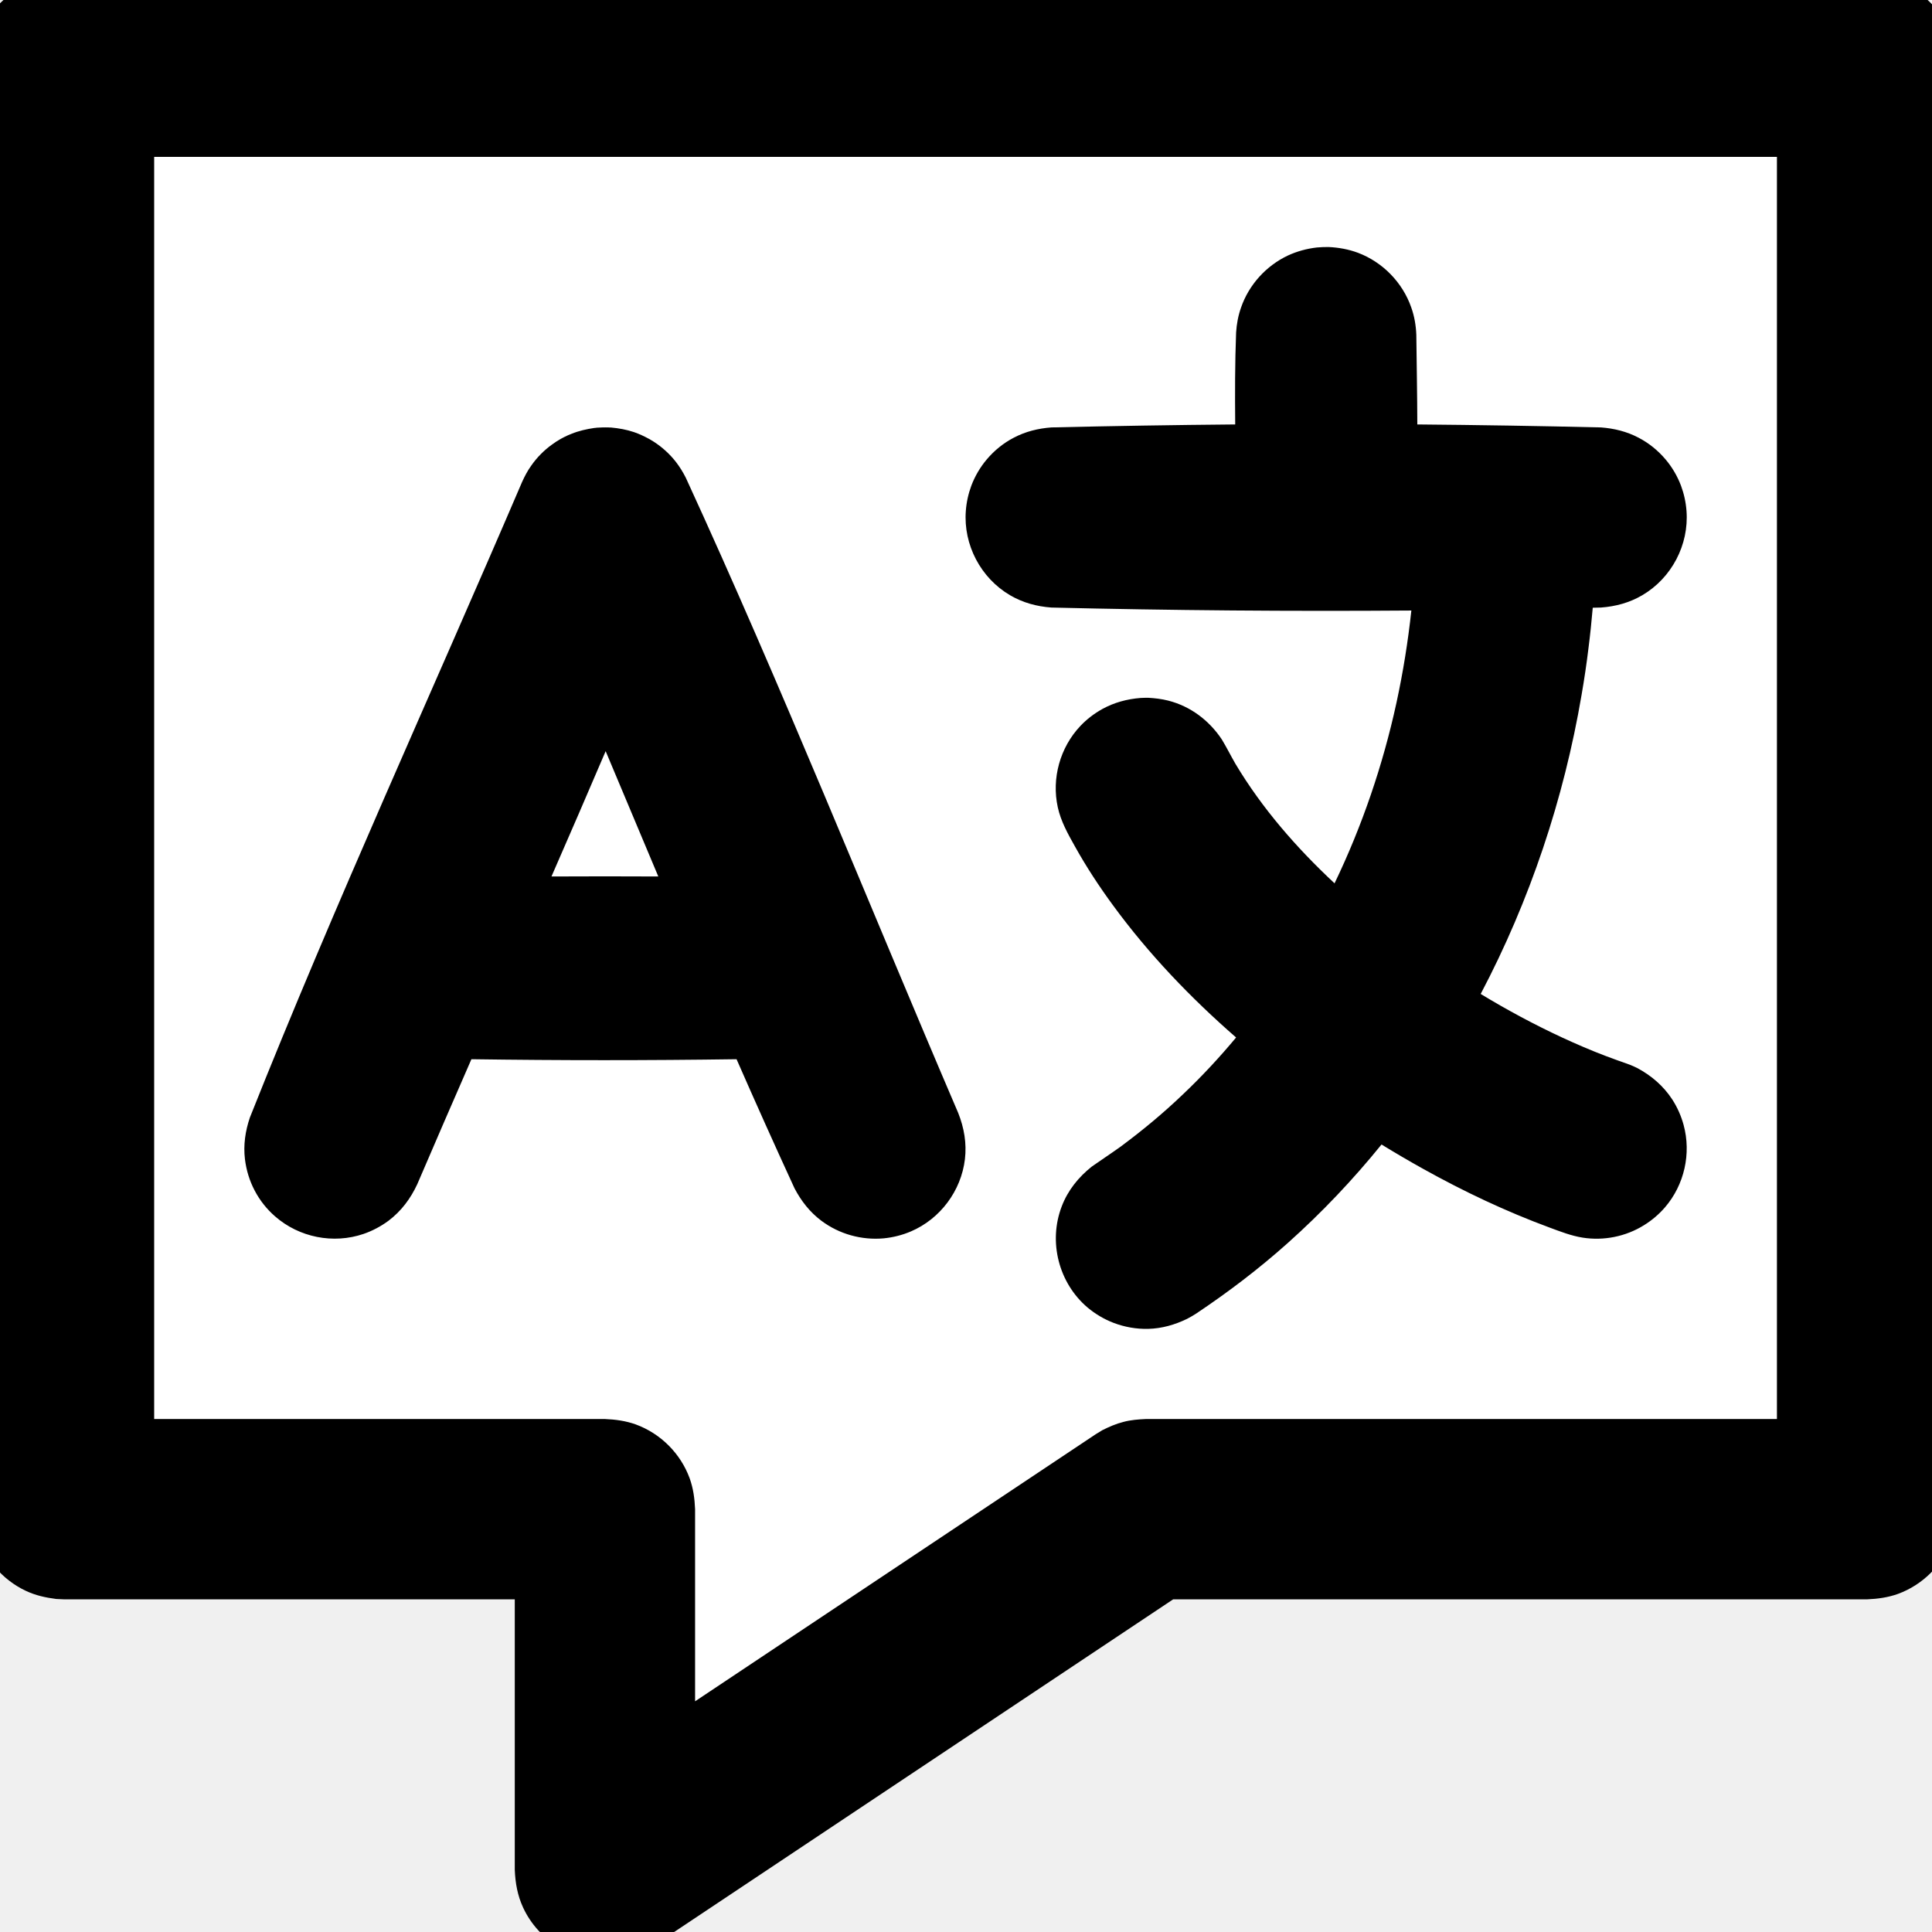
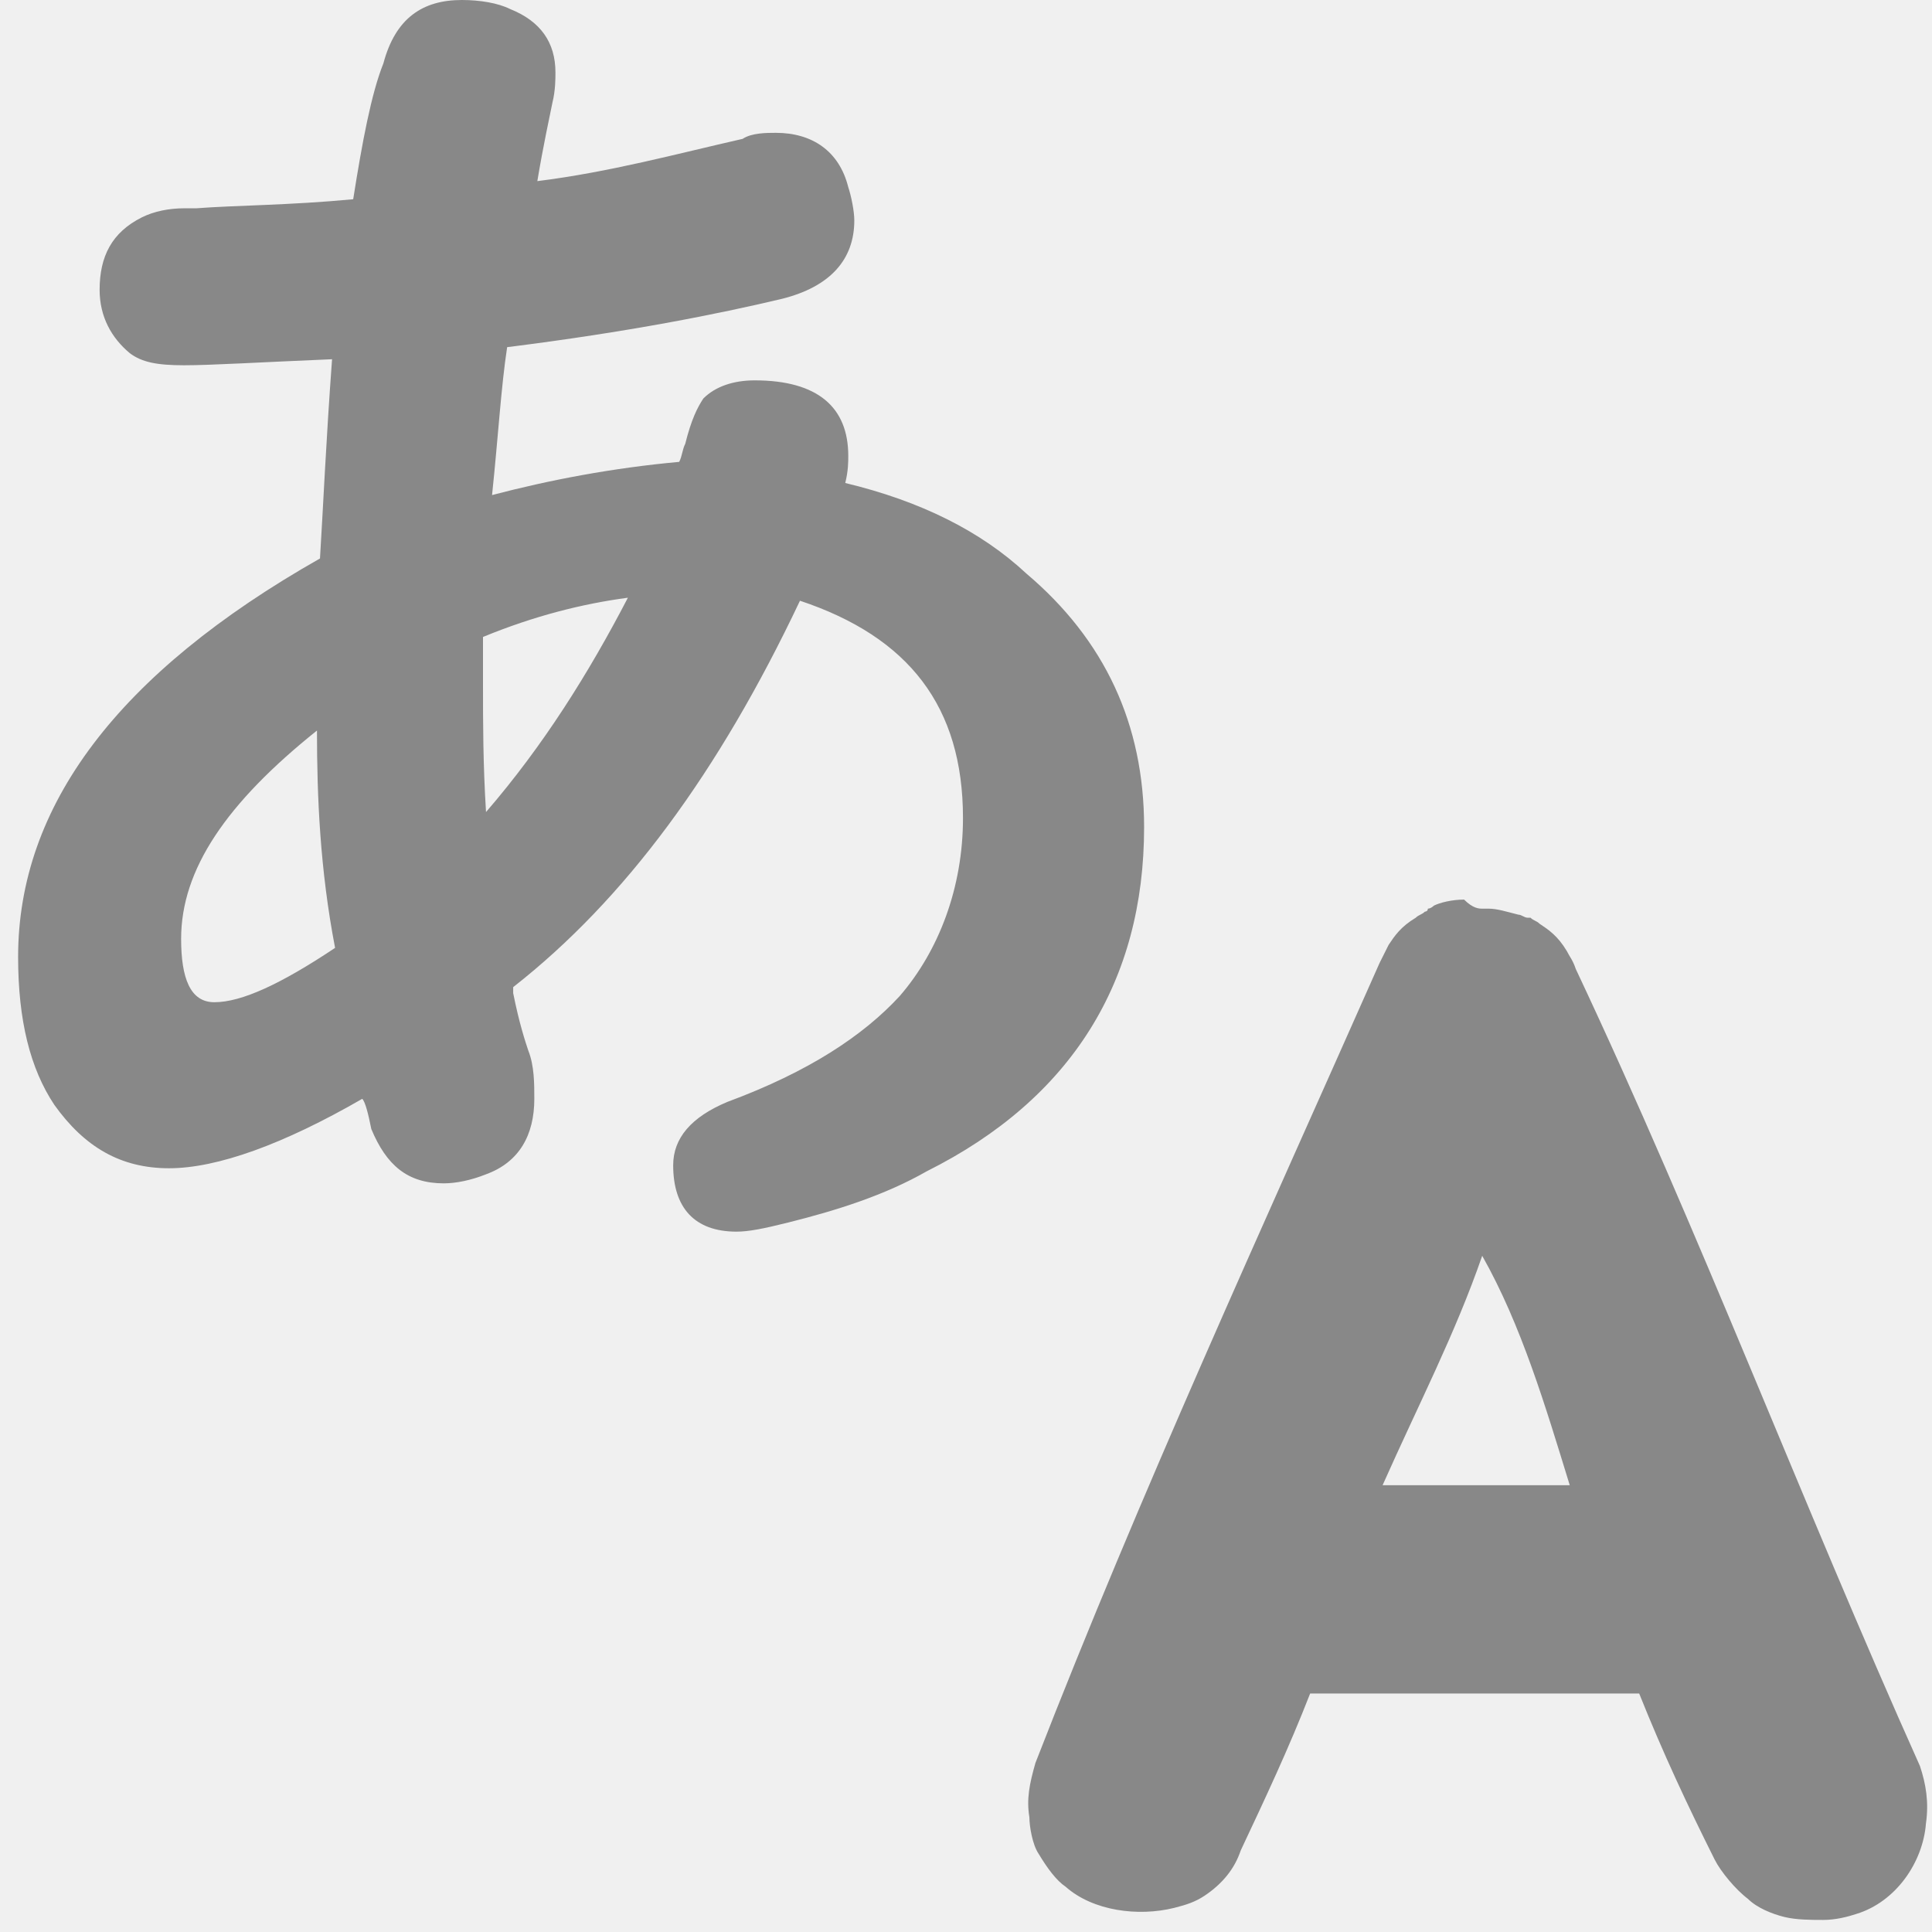
- <svg xmlns="http://www.w3.org/2000/svg" height="64" width="64" viewBox="1.29 1.26 21.43 21.43" version="1.1" xml:space="preserve">
-   <g transform="matrix(1,0,0,1,-96,-192)">
-     <g transform="matrix(1,0,0,1,96,192)">
-       <path d="M2,2 l20,0 l0,16 l-9,0 l-5,3.5 l0,-3.5 l-6,0Z" fill="#fff" />
-       <g transform="matrix(1,0,0,1,-96,-192)">
-         <path d="M118.087,193.004C118.175,193.015 118.258,193.03 118.342,193.06C118.618,193.161 118.839,193.382 118.94,193.658C118.98,193.77 118.995,193.882 119,194L119,210C118.995,210.118 118.98,210.23 118.94,210.342C118.839,210.618 118.618,210.839 118.342,210.94C118.23,210.98 118.118,210.995 118,211L110.303,211L104.555,214.832L104.481,214.877C104.35,214.942 104.217,214.987 104.07,214.998C103.66,215.026 103.264,214.792 103.092,214.418C103.03,214.284 103.006,214.146 103,214L103,211L98,211L97.913,210.996C97.796,210.981 97.685,210.957 97.577,210.906C97.312,210.782 97.11,210.542 97.034,210.259C97.011,210.173 97.004,210.088 97,210L97,194C97.005,193.882 97.02,193.77 97.06,193.658C97.161,193.382 97.382,193.161 97.658,193.06C97.77,193.02 97.882,193.005 98,193C104.696,193 111.459,193.003 118.087,193.004ZM99,195L99,209L104,209C104.118,209.005 104.23,209.02 104.342,209.06C104.618,209.161 104.839,209.382 104.94,209.658C104.98,209.77 104.995,209.882 105,210L105,212.131L109.445,209.168L109.517,209.124C109.593,209.086 109.668,209.053 109.751,209.032C109.833,209.01 109.915,209.004 110,209L117,209L117,195L99,195ZM110.991,197.968C110.988,197.628 110.988,197.288 111.001,196.949C111.007,196.854 111.024,196.761 111.056,196.671C111.143,196.419 111.334,196.208 111.576,196.094C111.678,196.047 111.786,196.018 111.897,196.005C111.94,196.001 111.983,196 112.026,196C112.138,196.005 112.248,196.025 112.353,196.064C112.628,196.168 112.848,196.394 112.944,196.671C112.979,196.769 112.996,196.871 113,196.974C113.004,197.306 113.01,197.637 113.011,197.968C113.69,197.974 114.369,197.985 115.048,198.001C115.194,198.012 115.334,198.046 115.465,198.115C115.579,198.174 115.681,198.257 115.764,198.355C115.837,198.441 115.895,198.54 115.935,198.645C115.969,198.736 115.99,198.831 115.997,198.928C116.025,199.303 115.832,199.671 115.507,199.862C115.366,199.945 115.211,199.987 115.048,199.999L114.957,200.001C114.944,200.15 114.929,200.298 114.91,200.446C114.889,200.621 114.863,200.795 114.833,200.968C114.637,202.121 114.26,203.249 113.714,204.285C114.007,204.463 114.311,204.626 114.621,204.77C114.777,204.842 114.935,204.91 115.095,204.971C115.185,205.006 115.277,205.037 115.368,205.07C115.409,205.087 115.409,205.087 115.449,205.106C115.607,205.19 115.742,205.306 115.84,205.457C115.896,205.544 115.938,205.639 115.965,205.739C116.051,206.055 115.973,206.402 115.759,206.651C115.692,206.729 115.612,206.797 115.524,206.851C115.323,206.976 115.079,207.025 114.845,206.988C114.719,206.968 114.599,206.921 114.48,206.877C113.995,206.698 113.526,206.476 113.074,206.224C112.919,206.138 112.766,206.048 112.614,205.955C112.298,206.345 111.951,206.711 111.575,207.047C111.254,207.334 110.912,207.594 110.554,207.833C110.506,207.863 110.506,207.862 110.457,207.889C110.321,207.955 110.178,207.996 110.026,208C109.895,208.003 109.764,207.98 109.641,207.933C109.537,207.893 109.439,207.835 109.353,207.763C109.033,207.491 108.916,207.034 109.067,206.641C109.135,206.463 109.252,206.318 109.4,206.2C109.507,206.125 109.615,206.054 109.721,205.978C109.962,205.799 110.193,205.608 110.41,205.4C110.62,205.201 110.816,204.99 111.001,204.768C110.497,204.329 110.032,203.843 109.638,203.305C109.483,203.094 109.34,202.876 109.213,202.648C109.135,202.509 109.057,202.37 109.023,202.214C108.953,201.893 109.048,201.551 109.274,201.312C109.345,201.237 109.428,201.174 109.518,201.124C109.649,201.052 109.791,201.014 109.94,201.002C109.984,201 109.984,201 110.028,201C110.102,201.004 110.175,201.013 110.247,201.031C110.495,201.094 110.701,201.25 110.842,201.461C110.896,201.55 110.942,201.643 110.994,201.733C111.29,202.228 111.672,202.665 112.093,203.058C112.4,202.42 112.63,201.744 112.78,201.054C112.853,200.717 112.908,200.375 112.945,200.032C111.614,200.042 110.282,200.031 108.952,199.999C108.789,199.987 108.634,199.945 108.493,199.862C108.168,199.671 107.975,199.303 108.003,198.928C108.01,198.831 108.031,198.736 108.065,198.645C108.105,198.54 108.163,198.441 108.236,198.355C108.319,198.257 108.421,198.174 108.535,198.115C108.666,198.046 108.806,198.012 108.952,198.001C109.631,197.985 110.311,197.974 110.991,197.968ZM103.974,198.001C103.995,198.001 104.017,198 104.038,198.001C104.043,198.001 104.048,198.001 104.052,198.002C104.057,198.002 104.062,198.002 104.066,198.002C104.154,198.01 104.239,198.025 104.322,198.053C104.351,198.063 104.379,198.074 104.407,198.087C104.419,198.092 104.43,198.097 104.441,198.103C104.477,198.12 104.511,198.14 104.544,198.161C104.636,198.221 104.718,198.295 104.786,198.382C104.829,198.437 104.865,198.496 104.897,198.559C105.965,200.881 106.912,203.257 107.919,205.606C107.984,205.77 108.014,205.942 107.993,206.118C107.951,206.47 107.719,206.78 107.394,206.919C107.298,206.96 107.195,206.986 107.091,206.996C106.969,207.007 106.845,206.995 106.728,206.962C106.61,206.929 106.499,206.874 106.401,206.801C106.273,206.705 106.177,206.582 106.103,206.441C105.884,205.966 105.67,205.488 105.46,205.009C104.48,205.023 103.5,205.023 102.519,205.009C102.318,205.47 102.117,205.931 101.919,206.394C101.845,206.554 101.741,206.694 101.599,206.801C101.515,206.863 101.421,206.913 101.322,206.947C100.987,207.061 100.608,206.986 100.341,206.752C100.249,206.672 100.172,206.575 100.115,206.466C100.058,206.358 100.022,206.24 100.007,206.118C99.988,205.96 100.011,205.805 100.062,205.655C101.007,203.28 102.074,200.955 103.081,198.606C103.11,198.542 103.142,198.481 103.183,198.424C103.246,198.334 103.324,198.255 103.413,198.191C103.444,198.168 103.478,198.146 103.512,198.127C103.523,198.121 103.534,198.115 103.546,198.109C103.573,198.095 103.6,198.083 103.629,198.072C103.71,198.039 103.795,198.02 103.882,198.007C103.886,198.007 103.891,198.006 103.896,198.006C103.9,198.005 103.905,198.005 103.909,198.004C103.931,198.003 103.952,198.002 103.974,198.001ZM104.008,201.592C103.81,202.056 103.609,202.519 103.407,202.982C103.802,202.98 104.197,202.98 104.592,202.982C104.397,202.519 104.203,202.055 104.008,201.592Z" />
-       </g>
-     </g>
-   </g>
+ <svg xmlns="http://www.w3.org/2000/svg" viewBox="0 0 64 64" width="64" height="64">
+   <path fill="#888" d="M49.1 30.1h.2c.3 0 .6.1 1 .2.1 0 .2.1.3.1h.1c.1.1.2.1.3.2.3.2.6.4.9.9.1.2.2.3.3.6 4.1 8.7 7.5 17.7 11.4 26.4.2.6.3 1.2.2 1.9-.1 1.3-1 2.6-2.3 3-.3.1-.7.2-1.1.2-.4 0-.9 0-1.3-.1s-.9-.3-1.2-.6c-.4-.3-.9-.9-1.1-1.3-.9-1.8-1.7-3.5-2.5-5.5H43.4c-.7 1.8-1.5 3.5-2.3 5.2-.2.6-.6 1.1-1.2 1.5-.3.2-.6.3-1 .4-1.2.3-2.7.1-3.6-.7-.3-.2-.6-.6-.9-1.1-.2-.3-.3-.9-.3-1.2-.1-.6 0-1.1.2-1.8 3.5-9 7.5-17.7 11.4-26.5l.3-.6c.2-.3.4-.6.9-.9.1-.1.2-.1.3-.2 0 0 .1 0 .1-.1.1 0 .2-.1.2-.1.2-.1.6-.2 1-.2.3.3.5.3.6.3zm0 11.5c-.9 2.6-2.1 4.9-3.3 7.6H52c-.8-2.6-1.6-5.3-2.9-7.6zm-37.4-35c.3-1.9.6-3.5 1-4.5C13.1.6 14 0 15.3 0c.6 0 1.2.1 1.6.3 1 .4 1.5 1.1 1.5 2.1 0 .2 0 .6-.1 1-.1.5-.3 1.4-.5 2.6 2.4-.3 4.6-.9 6.8-1.4.3-.2.8-.2 1.1-.2 1.2 0 2.1.6 2.4 1.8.1.3.2.8.2 1.1 0 1.3-.8 2.2-2.4 2.6-2.1.5-5.1 1.1-9.1 1.6-.2 1.3-.3 3-.5 4.9 1.9-.5 4-.9 6.2-1.1.1-.2.1-.4.2-.6.2-.8.4-1.2.6-1.5.4-.4 1-.6 1.7-.6 2.1 0 3.1.9 3.1 2.5 0 .2 0 .5-.1.9 2.5.6 4.5 1.6 6 3 2.6 2.2 3.9 5 3.9 8.4 0 5.1-2.4 9-7.2 11.4-1.4.8-3 1.3-4.6 1.7-.8.2-1.3.3-1.7.3-1.4 0-2.1-.8-2.1-2.2 0-.9.6-1.6 1.8-2.1 2.7-1 4.5-2.2 5.7-3.5 1.3-1.5 2.1-3.6 2.1-5.9 0-3.7-1.8-6-5.4-7.2-2.7 5.7-5.8 9.9-9.5 12.8v.2c.2 1 .4 1.6.5 1.9.2.5.2 1.1.2 1.6 0 1.2-.5 2.1-1.6 2.5-.5.2-1 .3-1.4.3-1.2 0-1.9-.6-2.4-1.8-.1-.5-.2-.9-.3-1-2.6 1.5-4.8 2.3-6.4 2.3s-2.8-.7-3.8-2.1C1 35.4.6 33.8.6 31.7c0-5 3.3-9.4 10-13.2.1-1.6.2-3.9.4-6.6-2.4.1-4 .2-4.9.2s-1.4-.1-1.8-.4c-.6-.5-1-1.2-1-2.1 0-1.1.4-1.9 1.4-2.4.4-.2.9-.3 1.4-.3h.4c1.3-.1 3.1-.1 5.2-.3zm-1.2 17.6c-3 2.4-4.5 4.6-4.5 6.9 0 1.3.3 2.1 1.1 2.1.9 0 2.2-.6 4-1.8-.5-2.6-.6-5-.6-7.2zm10.3-4.4c-1.5.2-3.1.6-4.8 1.3v1.6c0 1.2 0 2.6.1 4.2 1.9-2.2 3.4-4.6 4.7-7.1z" />
</svg>
